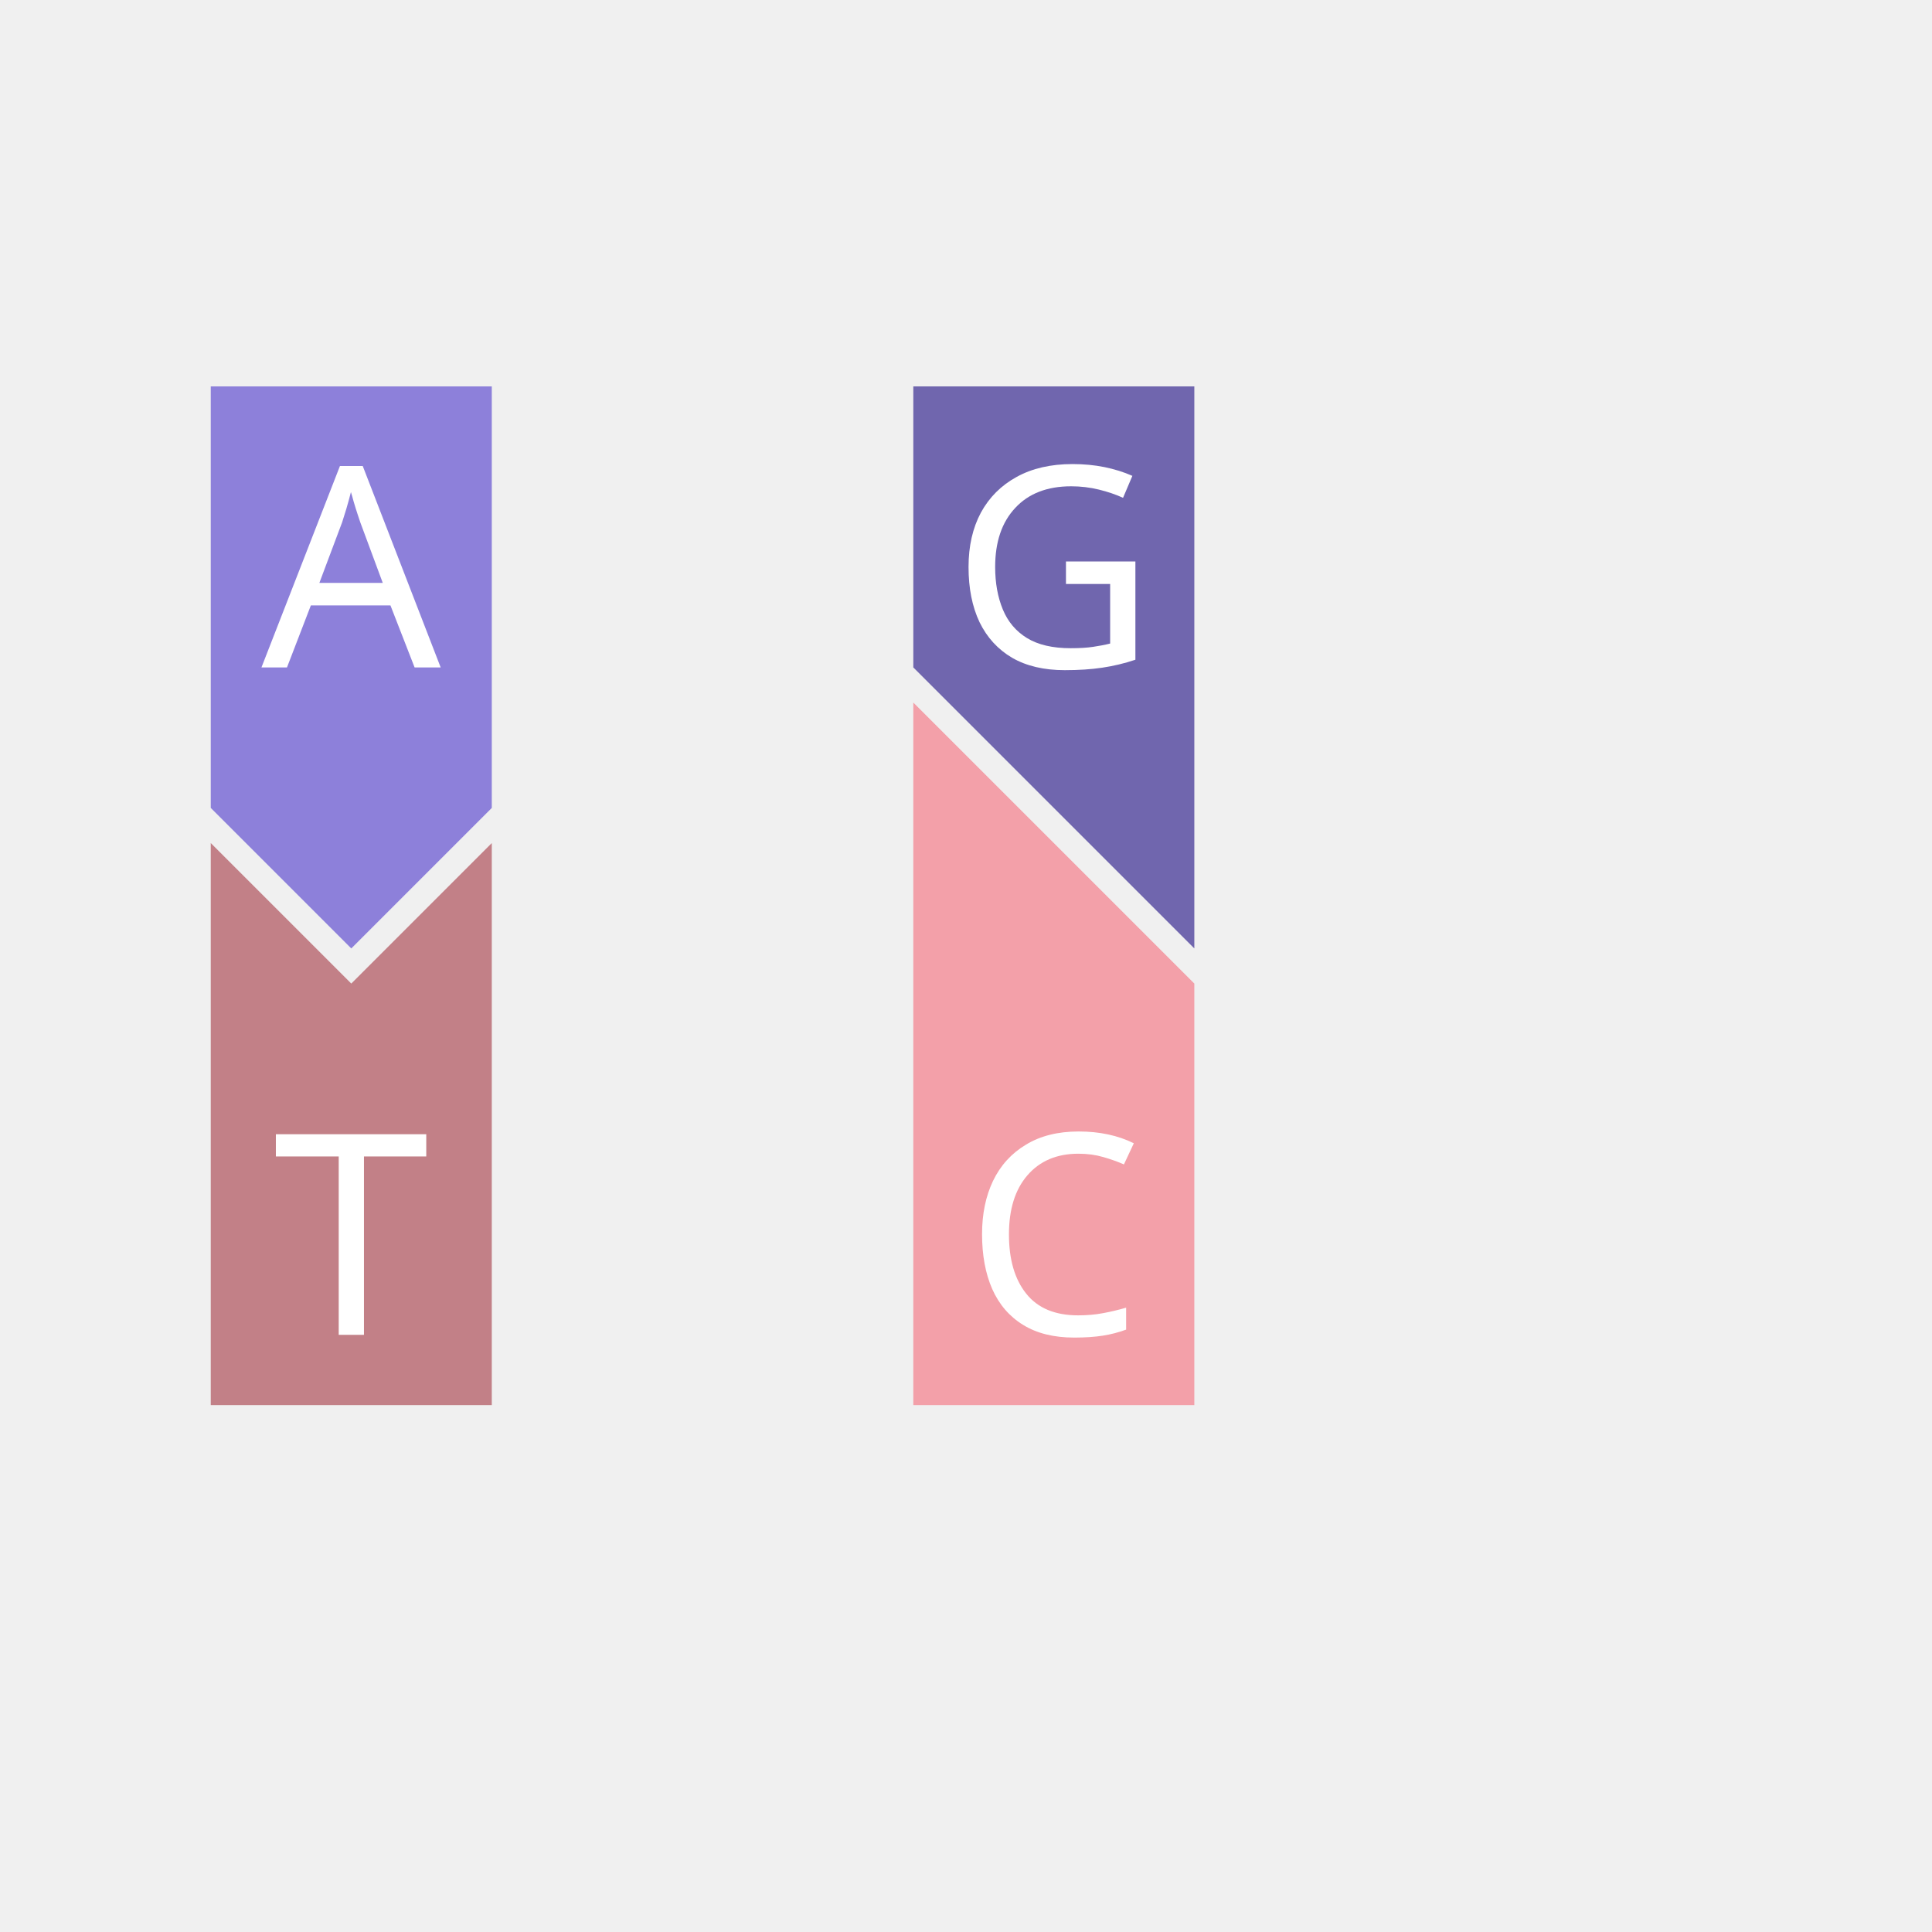
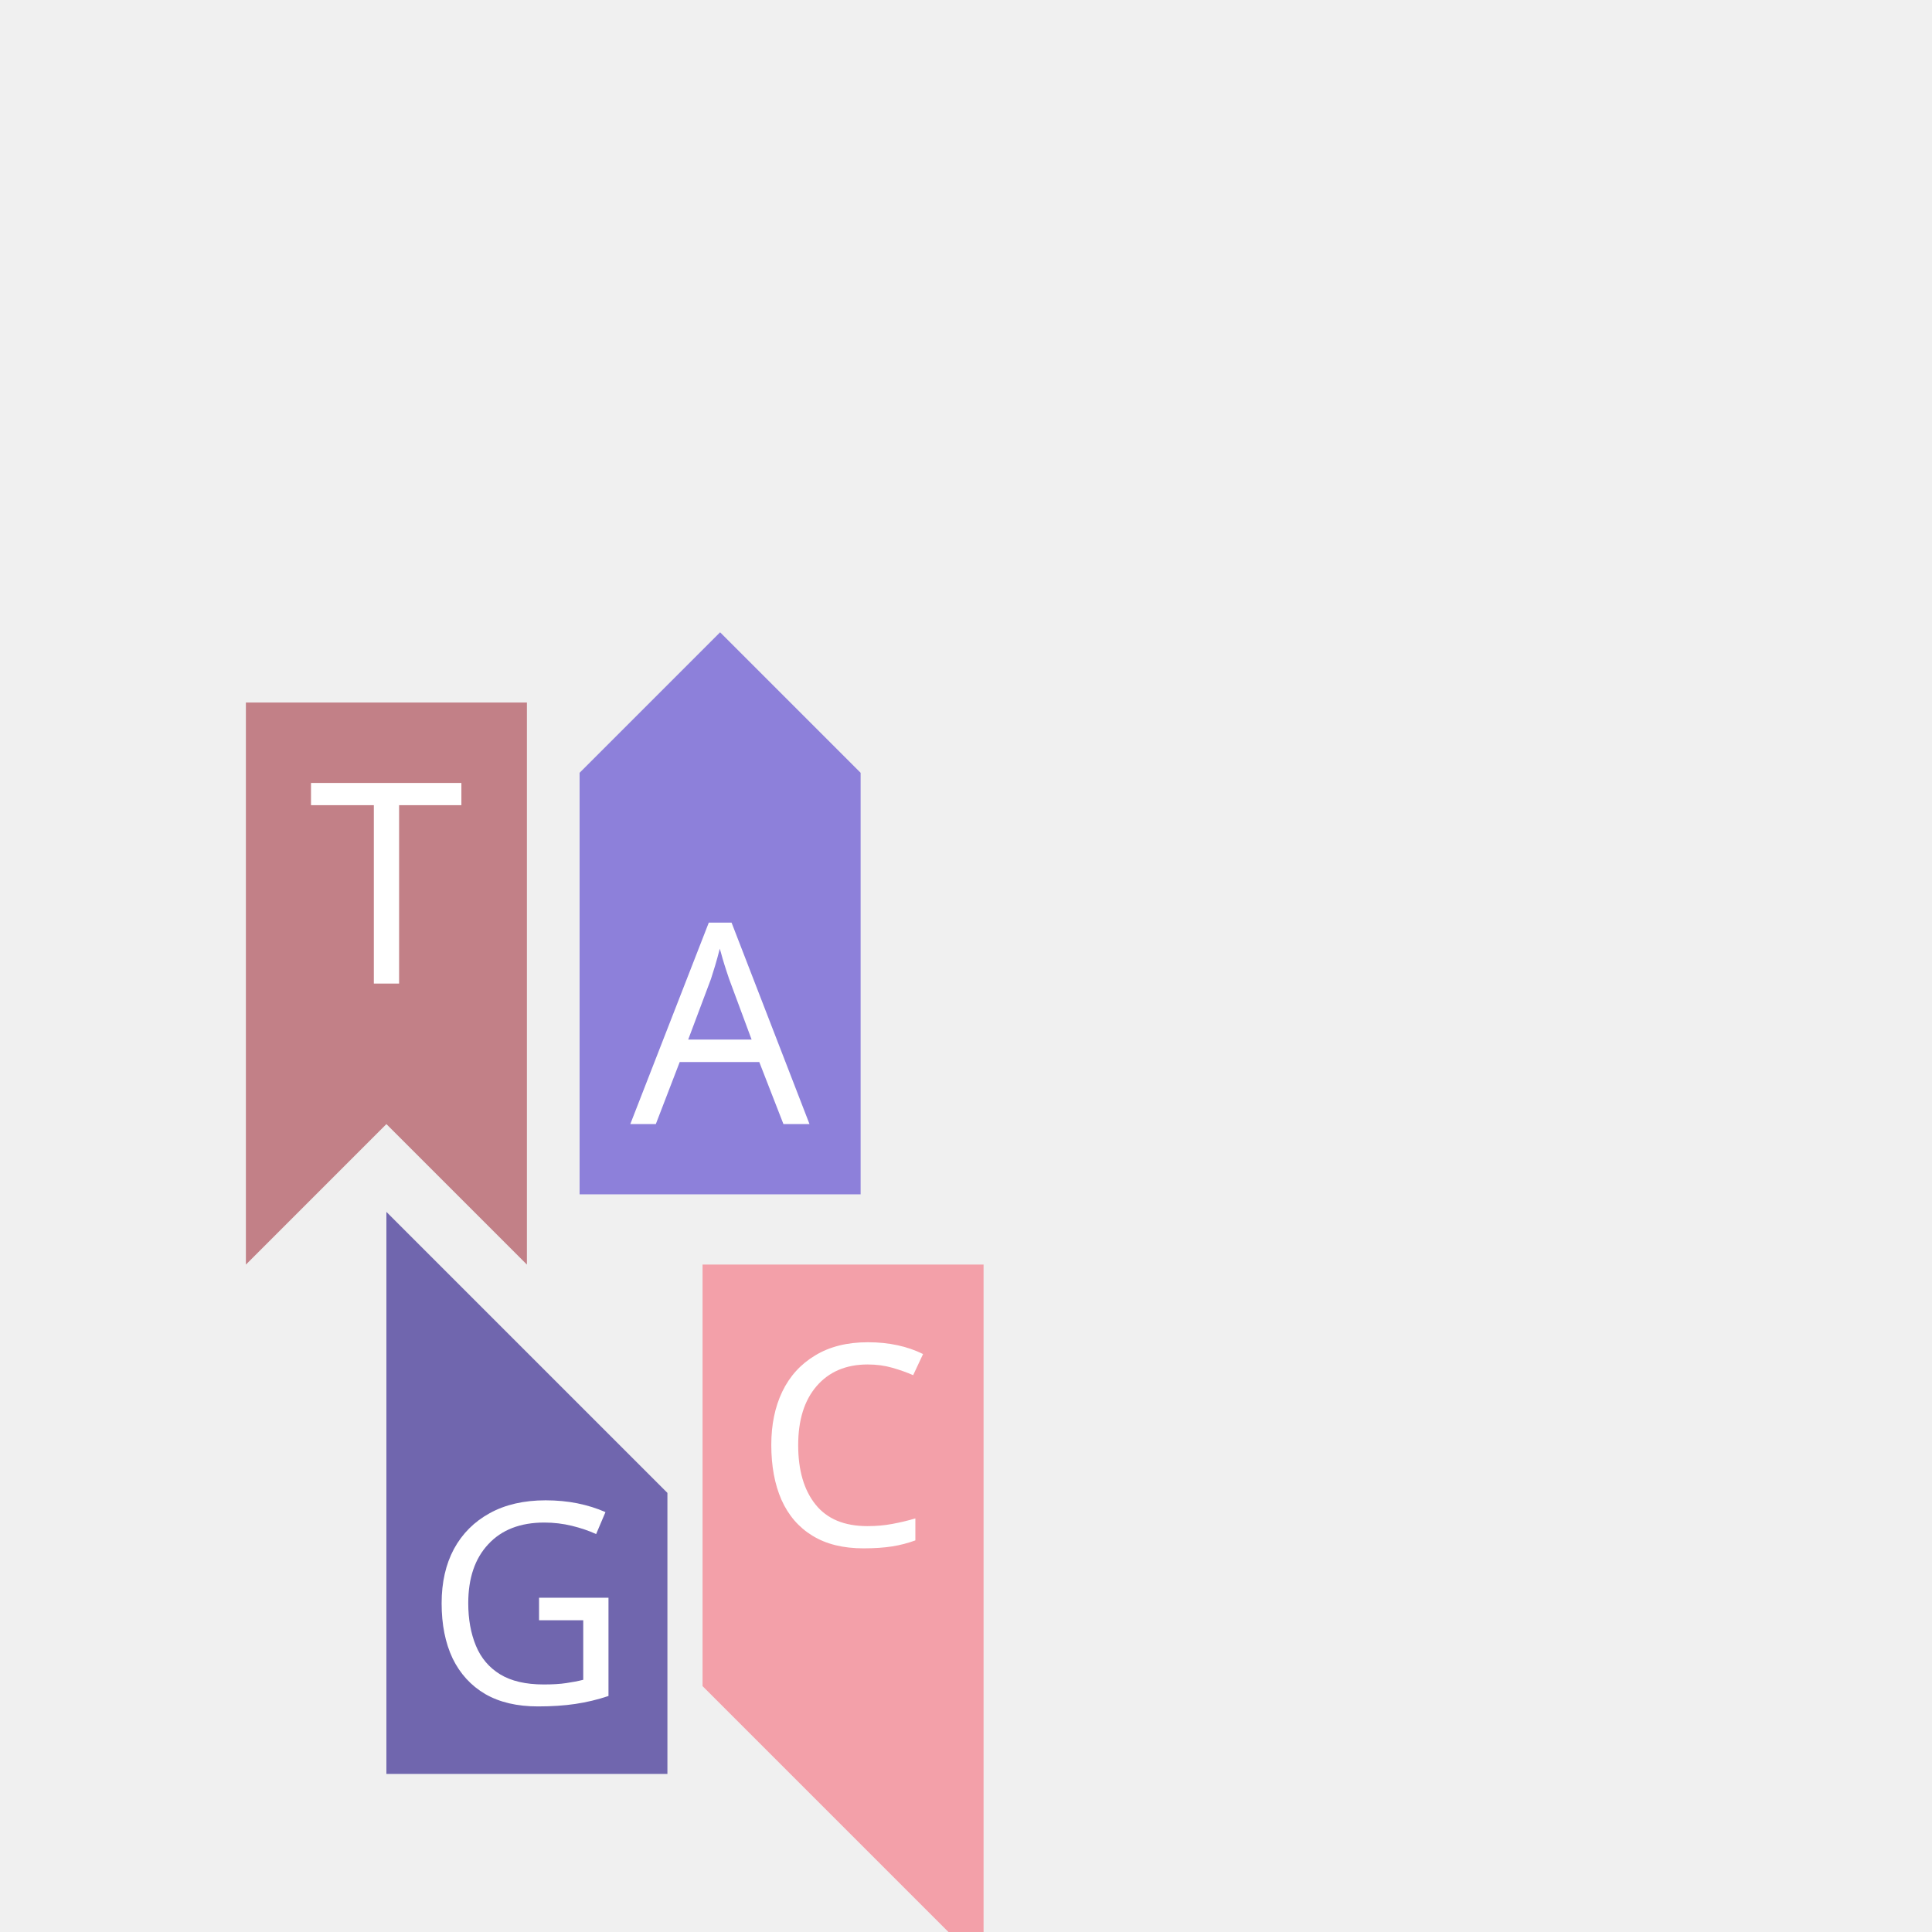
<svg xmlns="http://www.w3.org/2000/svg" xmlns:xlink="http://www.w3.org/1999/xlink" width="110" height="110">
  <style>
    rect {
    	fill: #aaa;
    }
  </style>
  <def>
    <g class="base" id="a">
      <path fill="#8D80DA" d="m0 66 h16 v-24 l-8 -8 -8 8z" />
      <text style="fill:#fff;font-family:sans;text-anchor:middle;font-size:16px;" x="8" y="62">A</text>
    </g>
    <g class="base" id="a2">
      <path fill="#8D80DA" d="m0 8 h16 v24 l-8 8 -8 -8z" />
      <text style="fill:#fff;font-family:sans;text-anchor:middle;font-size:16px;" x="8" y="24">A</text>
    </g>
    <g class="base" id="t">
      <path fill="#c28087" d="m0 66 h16 v-32 l-8 8 -8 -8z" />
      <text style="fill:#fff;font-family:sans;text-anchor:middle;font-size:16px;" x="8" y="62">T</text>
    </g>
    <g class="base" id="t2">
      <path fill="#c28087" d="m0 8 h16 v32 l-8 -8 -8 8z" />
      <text style="fill:#fff;font-family:sans;text-anchor:middle;font-size:16px;" x="8" y="24">T</text>
    </g>
    <g class="base" id="g">
      <path fill="#7066ae" d="m0 66 h16 v-16 l-16 -16z" />
      <text style="fill:#fff;font-family:sans;text-anchor:middle;font-size:16px;" x="8" y="62">G</text>
    </g>
    <g class="base" id="g2">
      <path fill="#7066ae" d="m0 8 h16 v32 l-16 -16z" />
      <text style="fill:#fff;font-family:sans;text-anchor:middle;font-size:16px;" x="8" y="24">G</text>
    </g>
    <g class="base" id="c">
      <path fill="#F3A0A9" d="m0 66 h16 v-24 l-16 -16z" />
      <text style="fill:#fff;font-family:sans;text-anchor:middle;font-size:16px;" x="8" y="62">C</text>
    </g>
    <g class="base" id="c2">
      <path fill="#F3A0A9" d="m0 8 h16 v40 l-16 -16z" />
      <text style="fill:#fff;font-family:sans;text-anchor:middle;font-size:16px;" x="8" y="24">C</text>
    </g>
  </def>
-   <use x="12" y="14" xlink:href="#a2" />
-   <use x="12" y="14" xlink:href="#t" />
-   <use x="52" y="14" xlink:href="#g2" />
-   <use x="52" y="14" xlink:href="#c" />
+   <use x="14" y="32" xlink:href="#t2" />
+   <use x="33" y="2" xlink:href="#a" />
+   <use x="22" y="35" xlink:href="#g" />
+   <use x="40" y="64" xlink:href="#c2" />
</svg>
